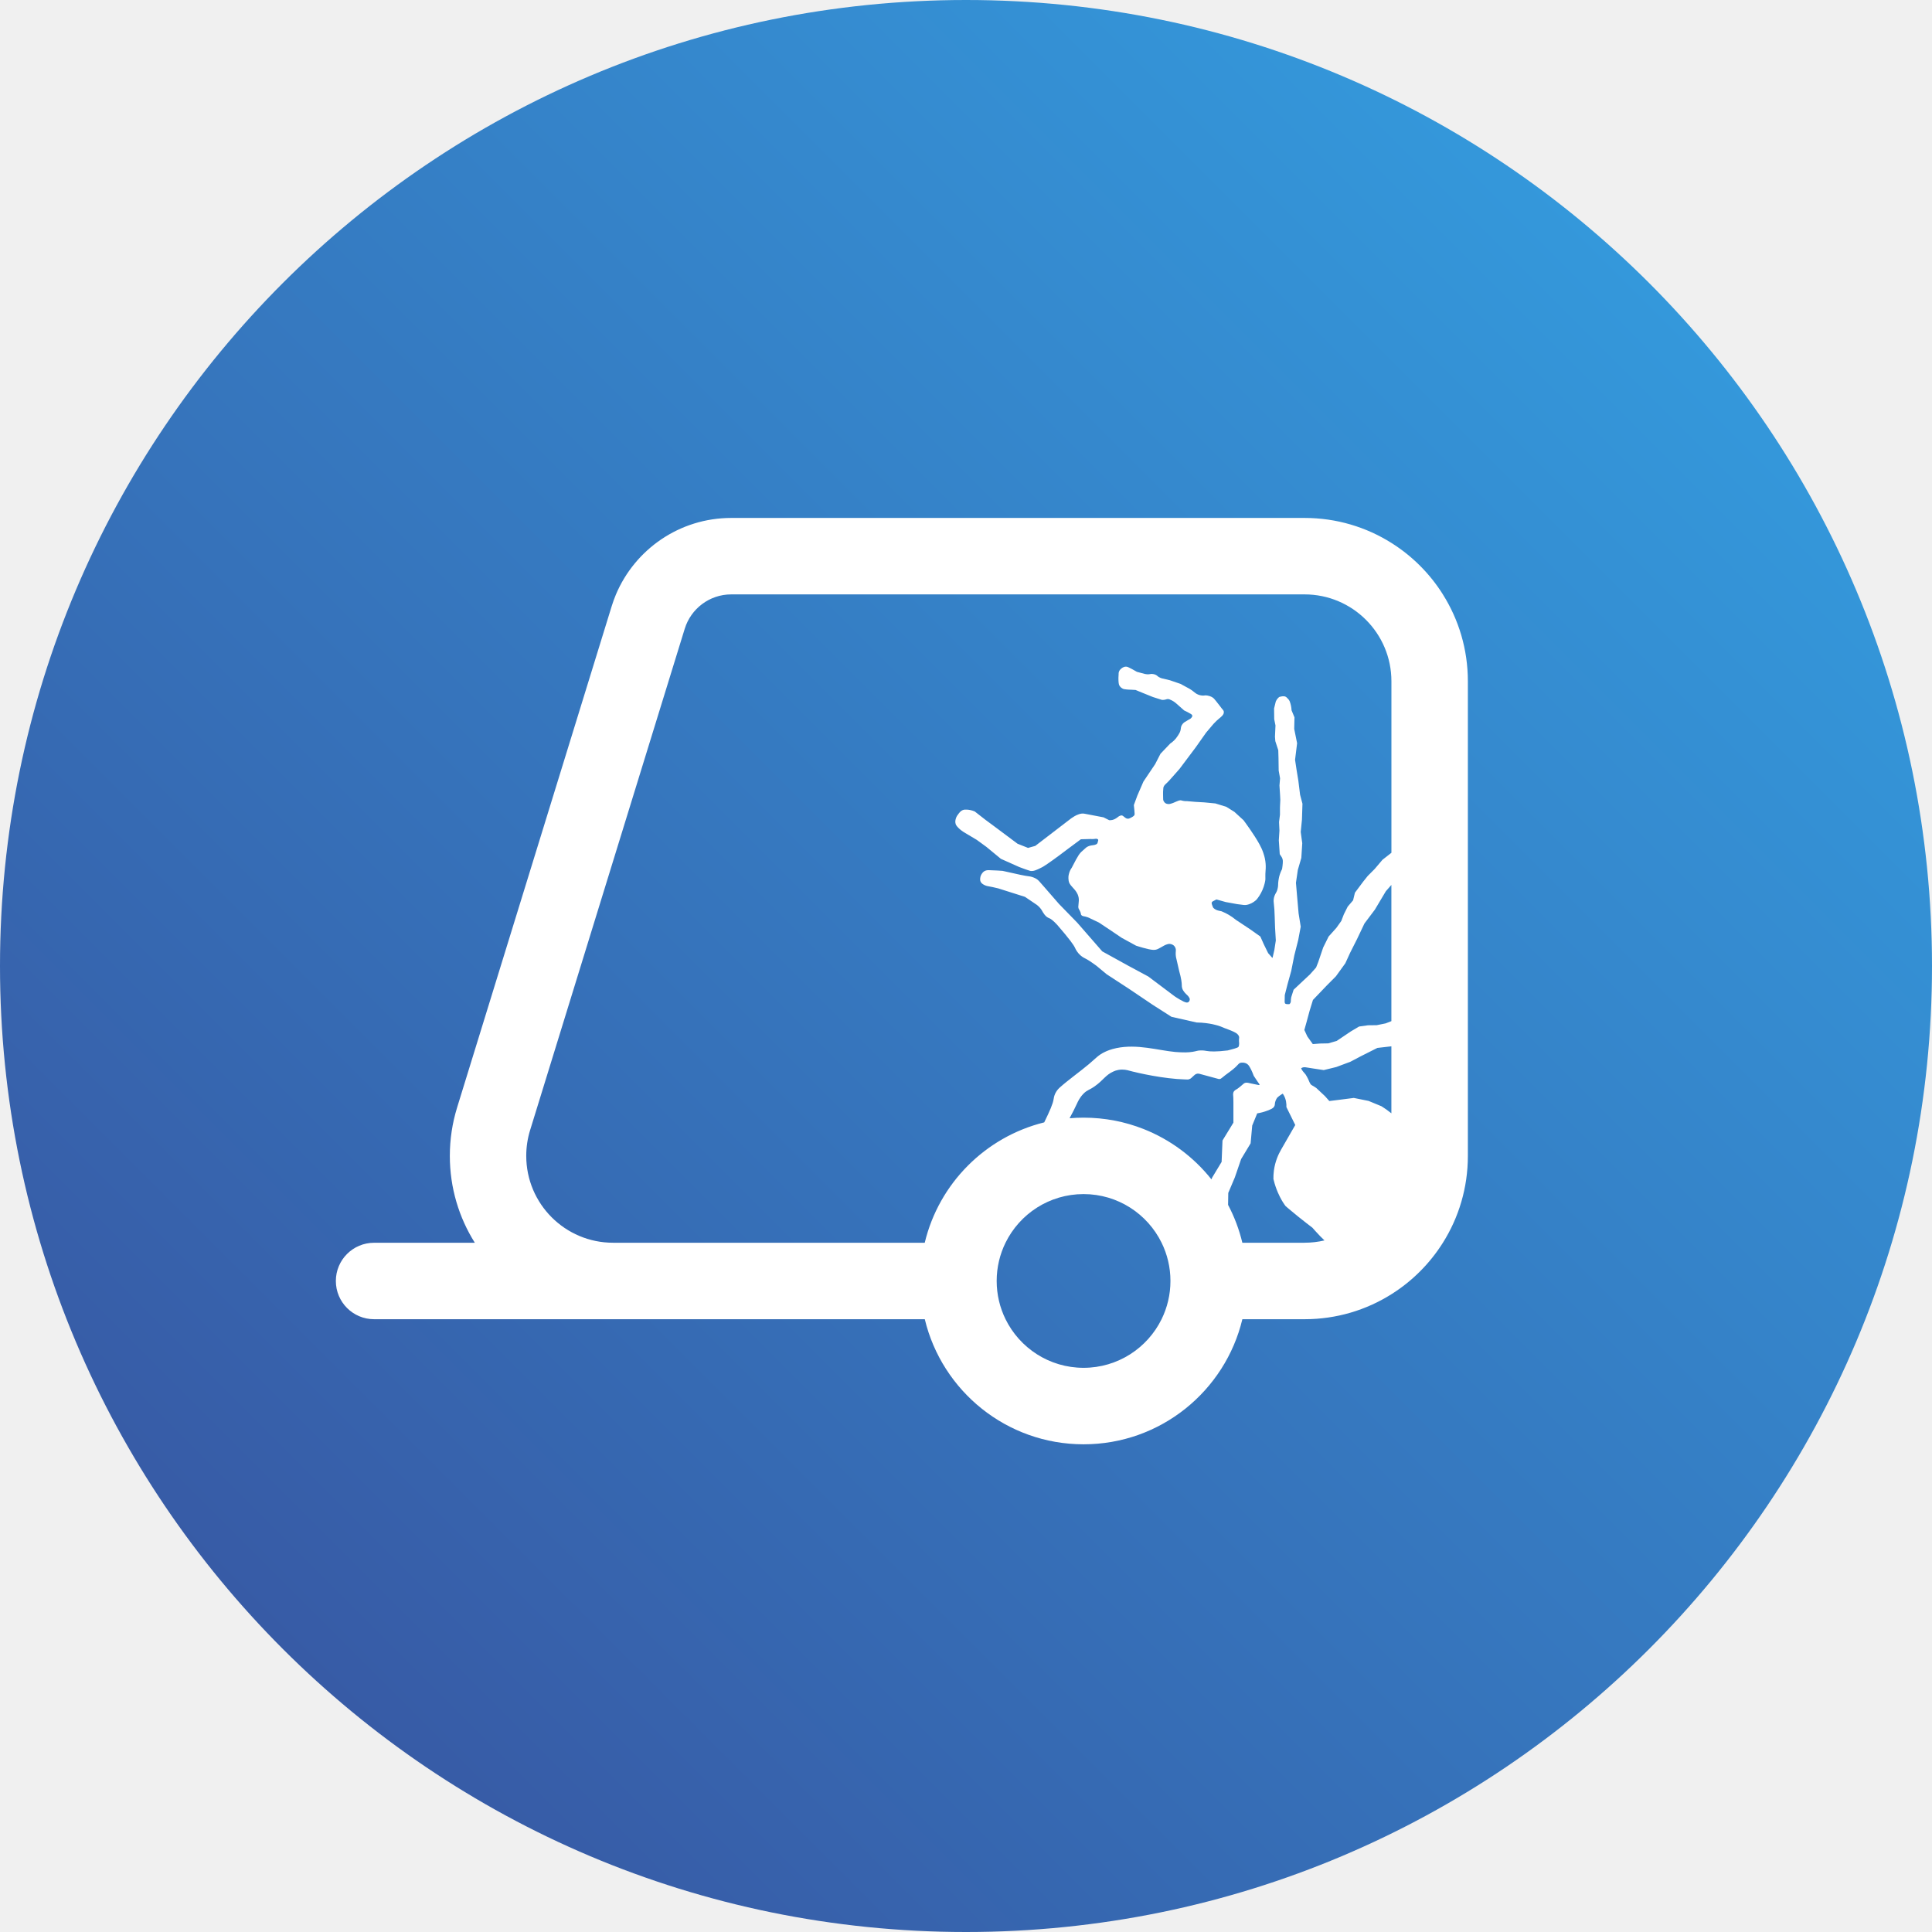
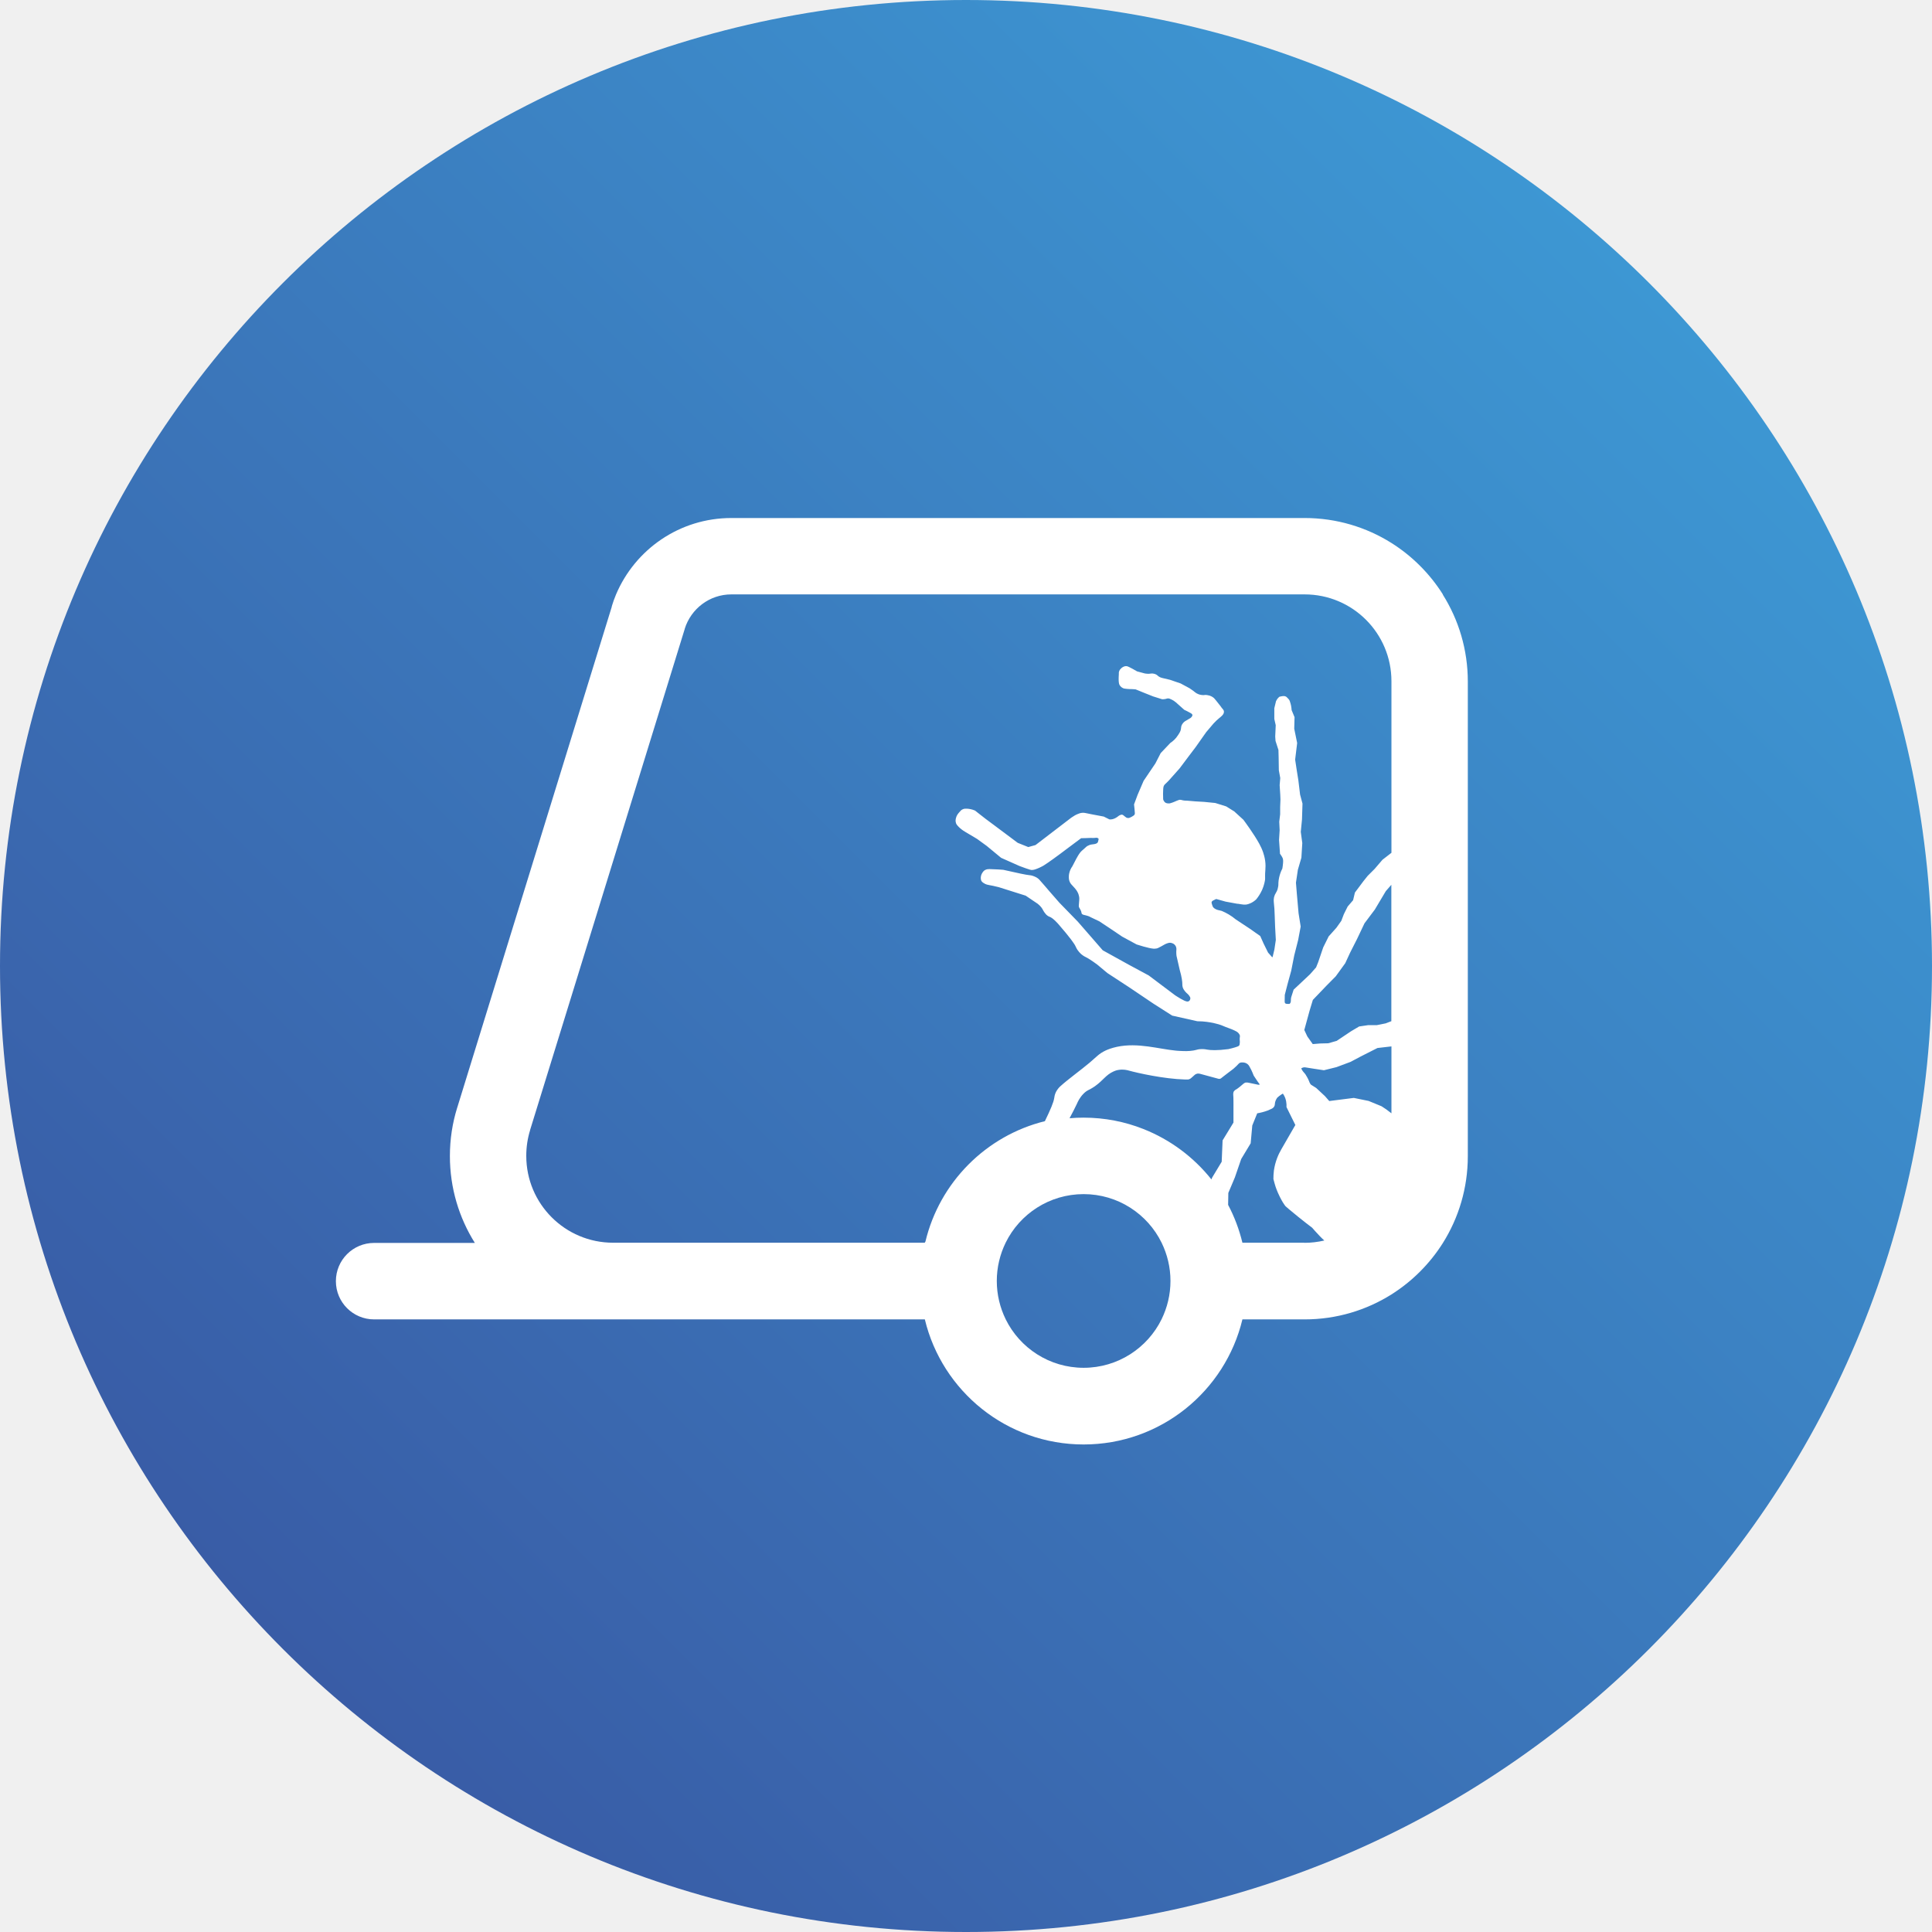
- <svg xmlns="http://www.w3.org/2000/svg" id="Layer_2" data-name="Layer 2" viewBox="0 0 1024 1024">
+ <svg xmlns="http://www.w3.org/2000/svg" id="Layer_2" data-name="Layer 2" viewBox="0 0 192 192">
  <defs>
    <style>
      .cls-1 {
        fill: #fff;
      }

      .cls-2 {
        fill: url(#Degradado_sin_nombre_10);
      }
    </style>
-     <linearGradient id="Degradado_sin_nombre_10" data-name="Degradado sin nombre 10" x1="149.96" y1="874.04" x2="874.04" y2="149.96" gradientUnits="userSpaceOnUse">
-       <stop offset="0" stop-color="#375ba6" />
-       <stop offset="1" stop-color="#3498db" />
+     <linearGradient id="Degradado_sin_nombre_10" data-name="Degradado sin nombre 10" x1="28.12" y1="163.88" x2="163.88" y2="28.12" gradientUnits="userSpaceOnUse">
+       <stop offset="0" stop-color="#395ca6" />
+       <stop offset="1" stop-color="#3d97d3" />
    </linearGradient>
  </defs>
-   <g id="main">
-     <rect id="background" class="cls-2" x="0" y="0" width="1024" height="1024" rx="512" ry="512" />
-     <path id="foreground" class="cls-1" d="M764.75,315.03c-6.92-11.01-16.26-20.34-27.26-27.26-13.33-8.4-29.12-13.25-46.04-13.25h-303.86c-27.48,0-51.04,16.71-61.11,40.52-.85,2.03-1.61,4.1-2.26,6.22l-.06.19-81.81,265.31-.1.35c-2.49,8.07-3.83,16.65-3.83,25.54,0,16.92,4.85,32.71,13.25,46.04h-53.4c-11.19,0-20.26,9.07-20.26,20.26s9.07,20.26,20.26,20.26h291.89c9.11,38.03,43.34,66.3,84.16,66.3s75.05-28.27,84.16-66.3h32.97c16.92,0,32.71-4.85,46.04-13.25,11.01-6.92,20.34-16.26,27.26-27.26,8.4-13.33,13.25-29.12,13.25-46.04v-251.57c0-16.92-4.85-32.71-13.25-46.04ZM737.48,541.22l-3.06,1.19-4.74.96-4.63.05-4.7.66-4.32,2.55-7.55,5.08-4.47,1.3-4.32.08-3.88.29-2.9-4.05-1.58-3.43,1.09-3.87,1.69-6.25,1.78-5.79,7.25-7.58,4.91-4.94,5.01-6.93,2.53-5.54,3.66-7.25,3.94-8.29,5.52-7.33,5.82-9.76,2.93-3.34v72.2ZM490.15,658.68h-165.19c-25.43,0-46.04-20.61-46.04-46.04,0-4.73.71-9.29,2.03-13.58l.04-.11,21.56-69.92h0s42.38-137.45,42.38-137.45l17.97-58.25.04-.12c3.25-10.53,13.05-18.17,24.64-18.17h303.86c25.43,0,46.04,20.61,46.04,46.04v90.91l-4.73,3.7-4.14,4.88-3.69,3.71-2.36,2.95-2.03,2.72-2.39,3.2-.97,4.03-2.86,3.35-2.04,4.07-1.36,3.53-2.62,3.68-4.1,4.57-2.87,5.8-2.66,7.84-1.11,2.79-3.21,3.61-3.68,3.45-5.02,4.71c-.42,1.33-.85,2.67-1.27,4-.09.45-.14.83-.16,1.13-.07.83.01,1.18-.18,1.67-.15.38-.4.66-.59.83-.34.03-.63.04-.84.03-.82,0-1.08-.13-1.22-.21-.15-.09-.25-.18-.32-.25-.07-.18-.15-.44-.16-.77,0-.17,0-.3,0-.34.03-.31.05-1.19.06-3.28l1.49-5.82,1.94-7.01,1.61-8.12,2.08-8.21,1.33-7.07-1.13-7.06-.9-10.28-.5-5.92.99-6.81,1.86-6.39.49-7.79-.81-5.94.65-6.54.27-8.44-1.26-4.77-.93-7.51-.88-5.34-.85-5.65,1.08-8.8-1.53-7.58.14-6.14c-.52-1.24-1.03-2.49-1.55-3.73-.08-1.75-.43-3.26-.91-4.54-.02-.07-.05-.13-.07-.19-.01-.04-.04-.1-.07-.17-.11-.27-.35-.74-1.41-1.77-.07-.07-.18-.17-.32-.3-.16-.12-.3-.18-.38-.23-.97-.46-2.08-.18-3.07.06-.14.04-.26.07-.32.1-.15.12-.3.25-.45.4-.66.64-1.08,1.34-1.34,1.92l-.92,3.73.07,5.7.67,3.32-.27,5.97.18,2.34,1.57,4.81.12,4.02.1,6.78.73,4.1-.32,3.81.32,4.97.13,2.64-.18,3.98v3.85s-.49,3.94-.49,3.94l.21,4.49c-.11,1.73-.22,3.46-.33,5.19.02.24.45,6.64.46,6.87l.03.43c.04.08.13.22.23.38.41.67.59.82.88,1.36.08.15.19.35.29.64,0,0,.15.42.21.92.08.6,0,2.32-.37,4.61-1.02,2-1.47,3.64-1.69,4.74-.15.74-.25,1.47-.25,1.47-.27,1.97-.05,2.34-.33,3.71-.13.65-.28,1.4-.72,2.27-.31.61-.56.88-.88,1.67-.3.73-.43,1.31-.46,1.47-.12.56-.23,1.44-.08,2.55l.33,3.58.16,3.71.2,5.88.4,6.82c-.26,1.66-.52,3.33-.77,4.99-.54,2.32-.74,3.17-.77,3.38-.03.13-.07.25-.09.38,0,.11,0,.22-.08.33-.03.05-.07.09-.1.11-.08-.04-.14-.07-.18-.11-.05-.04-.09-.09-.14-.15-.08-.09-.13-.16-.13-.17-.07-.1-.57-.66-1.8-2.03l-2.33-4.76-1.82-4.07-5.52-3.91c-2.47-1.64-4.94-3.28-7.41-4.91-2.52-2.08-5.05-3.5-7.43-4.46-.11-.04-.23-.09-.34-.13-.09-.01-.24-.04-.43-.08-1.08-.21-2.18-.44-3.17-1.17-.15-.12-.39-.3-.66-.58-.08-.16-.15-.32-.21-.45-.05-.13-.1-.24-.15-.36-.17-.4-.28-.74-.35-.99-.15-.56-.15-.75-.1-.92.07-.23.21-.38.29-.47.14-.14.24-.19.77-.46,0,0,1.13-.57,1.26-.66,0,0,.03-.01.06-.03.04-.02.09-.03.13-.04.02,0,.06,0,.1.01.04,0,.07.01.07.01.05.02,1.49.42,4.73,1.33,2.03.37,4.05.74,6.08,1.11.43.05,1.13.13,1.99.25,1.3.18,1.66.24,2.25.22.88-.03,1.54-.24,2.04-.4,1.8-.6,3.15-1.66,3.96-2.42.97-1.17,2.15-2.84,3.12-5.05,1.12-2.55,1.47-4.69,1.57-5.38.12-.85-.11-2.29.14-5.15.11-1.24.15-2.92-.13-4.85-.28-2.02-.78-3.5-1.09-4.41-.59-1.72-1.27-3.17-2.08-4.63-2.78-5.08-7.63-11.62-8.38-12.64l-4.85-4.44-4.29-2.68-5.79-1.79-5.93-.57-4.59-.26c-1.47-.13-2.95-.26-4.42-.38-.91.04-1.62-.06-2.11-.15-.8-.15-1.01-.32-1.61-.3-.44.01-.9.19-1.78.55-1.04.41-1.28.58-2.04.87-.7.27-1.3.42-1.73.52-.24.04-1.47.24-2.45-.56-.11-.09-.49-.41-.77-.96-.29-.6-.28-1.13-.27-1.8.01-2.2-.1-1.52-.03-3.2.07-2.02.21-2.41.35-2.69.34-.73.81-1.14,1.21-1.51.81-.74,1.92-1.85,3.25-3.44l3.93-4.45,4.97-6.62,3.5-4.66,5.6-7.93c1.3-1.52,2.59-3.06,3.88-4.58,1.19-1.3,2.22-2.23,2.98-2.85.96-.8,2.35-1.83,2.52-3.11.01-.13.04-.35,0-.63-.11-.6-.48-.88-1.13-1.69-.15-.18.16.19-.71-.95-1.08-1.41-1.84-2.36-2.22-2.84-1.1-1.36-1.27-1.51-1.47-1.67-.84-.66-1.66-.94-2.05-1.06-.85-.28-1.6-.35-2.13-.36-.56.1-1.38.17-2.34.02-1.12-.18-1.94-.58-2.35-.81-.71-.39-.88-.66-1.89-1.41-.8-.61-1.49-1.05-1.92-1.31l-4.77-2.59-5.61-1.92c-1.35-.32-2.7-.63-4.04-.96-.41-.09-1.06-.28-1.75-.7-.79-.47-.87-.77-1.62-1.16-.83-.41-1.61-.5-2.03-.52-.72-.03-.91.13-1.74.18-.57.04-1.29.01-2.11-.17-1.39-.38-2.78-.75-4.18-1.13-1.86-1.1-3.34-1.85-4.32-2.33-.38-.18-.85-.41-1.5-.41-1.31-.01-2.3.87-2.61,1.15-.28.25-.69.62-.97,1.26-.32.7-.32,1.35-.29,1.68-.12,1.29-.11,2.36-.08,3.15.07,1.87.31,2.39.43,2.64.1.2.65,1.22,1.82,1.78.51.25,1.04.32,2.08.43.95.1,1.74.13,2.3.13.81.04,1.61.09,2.42.14l4.83,1.97,4.41,1.78c1.58.5,3.16,1,4.74,1.5.37.03.93.04,1.58-.09.68-.13.79-.27,1.24-.34.8-.11,1.42.21,2.42.71.54.27,1.29.71,2.1,1.39l4.45,3.93c.88.41,2.24,1.06,3.5,1.83.29.18.74.46.81.92.07.46-.26.87-.49,1.14-.43.52-.83.7-1.78,1.22-1.75.97-2.13,1.31-2.31,1.47-.26.24-.66.62-.98,1.21-.51.9-.49,1.64-.6,2.34-.18,1.16-.65,1.92-1.53,3.32-1.23,1.98-2.81,3.3-4.03,4.12l-5.13,5.38-2.83,5.5-6.22,9.25-3.23,7.45c-.62,1.67-1.23,3.34-1.85,5.01.26,2.21.39,3.9.41,4.62,0,.18,0,.46-.16.77-.05.09-.18.31-.79.72-.46.31-.84.5-.92.54-.83.41-1.27.62-1.85.56-.43-.04-.78-.22-.88-.27-.24-.12-.37-.24-.59-.41-.79-.59-1.08-.99-1.66-1.05-.27-.03-.47.04-.8.15-.83.29-1.11.67-1.86,1.18-.34.23-1.21.83-2.35,1.08-.67.15-1.24.15-1.64.11-.99-.5-1.97-1-2.96-1.5-4.8-.9-8.32-1.55-9.68-1.85-.29-.07-1.02-.23-1.97-.13-.64.06-1.1.21-1.64.41-1.5.52-2.6,1.25-3.53,1.88-.22.15-.39.27-.5.35l-18.87,14.47-3.83,1.07-5.58-2.22-5.92-4.43-5.92-4.42-5.22-3.87c-1.87-1.47-3.75-2.92-5.62-4.38-1.68-.71-3.11-.91-4.02-.96-.9-.05-1.6-.08-2.42.27-.94.4-1.46,1.05-2.12,1.89-.52.66-1.16,1.45-1.49,2.69-.15.57-.43,1.58-.07,2.72.13.41.38,1.01,1.5,2.12.73.73,1.88,1.72,3.53,2.65l6.17,3.68,5.09,3.71,7.69,6.34c3.24,1.44,6.48,2.9,9.72,4.34.83.32,1.98.75,3.37,1.24,2.28.81,2.64.87,3.08.88,1.3.04,2.29-.41,4.03-1.19,1.34-.6,2.29-1.18,2.44-1.27,2.14-1.31,6.8-4.63,12.8-9.21l6.95-5.16c1.69-.04,3.4-.1,5.1-.14.9.09,1.6.03,2.08-.04.45-.07,1.07-.21,1.64.08.22.12.31.24.35.32.1.2.04.37-.13.96-.22.8-.22.87-.33,1.02-.19.27-.45.42-.66.52-.97.46-1.8.38-2.81.6-.27.05-1.14.26-2.06.8-.37.22-.28.22-2.03,1.75-.72.63-1.07.93-1.52,1.46-.03.04-.39.46-.75,1-.68,1-2.01,3.4-3.64,6.62-.47.66-1.02,1.58-1.4,2.8-.18.56-.49,1.61-.43,3.01.04.8.09,1.72.62,2.71.35.63.83,1.17,1.79,2.25.35.4.31.33.55.6.74.85,1.92,2.21,2.37,4.23.01.07.05.23.09.43.19,1.14.07,1.89-.13,4.13-.05.52-.08.77-.07.81.05,1.08.66,1.38,1.15,2.73.36,1,.15,1.16.5,1.56.48.56,1.13.55,2.15.78.67.16,1.62.45,2.73,1.05l4.37,2.08,5.69,3.78,6.39,4.32c2.55,1.39,5.11,2.78,7.65,4.18.33.11,6.41,2.1,8.99,2.22.29.01.83.04,1.52-.1.57-.12,1.02-.3,2.52-1.14,1.73-.97,2.22-1.33,3.29-1.66.51-.16.83-.26,1.29-.27.18,0,1.61,0,2.62,1.11.12.13.46.53.69,1.16.38,1.07,0,1.72.09,3.43.02.53.08.95.13,1.22.57,2.48,1.13,4.97,1.71,7.45,1.11,3.92,1.38,6.24,1.39,7.65,0,.32,0,.77.16,1.36.48,1.76,2.03,3.15,2.64,3.7.07.06.74.66,1.23,1.59.1.18.14.29.17.41.15.71-.24,1.58-.88,1.88-.07.04-.36.17-.79.12-1.64-.17-5.83-2.96-6.34-3.31l-13.96-10.49-10.4-5.59-13.99-7.72-13.23-15.18c-3.23-3.32-6.47-6.65-9.71-9.97-4.55-5.18-6.78-7.76-7.76-8.92-.62-.74-1.27-1.44-1.91-2.17-.88-1.01-1.12-1.3-1.62-1.7-.17-.14-.94-.74-2.19-1.22-1.3-.52-2.38-.63-2.67-.66-1.64-.18-5.72-1-13.73-2.85-.79-.06-3.99-.3-7.23-.37-.58-.01-1.54-.02-2.47.55-.65.4-1.02.92-1.24,1.24-.23.32-.86,1.24-.95,2.56-.03.49-.07,1.13.27,1.83.13.26.42.75,1.27,1.3,1.17.78,2.33.97,2.91,1.07,1.19.21,2.87.54,5.12,1.1,4.72,1.5,9.45,2.99,14.18,4.49,2.13,1.44,4.27,2.89,6.39,4.32,1.41,1.13,2.18,2.2,2.64,3.01.24.41.61,1.15,1.33,2.07.45.57.85.99,1.4,1.36.52.35.97.51,1.1.56.76.29,2.02,1.14,4.26,3.56,6.59,7.61,8.75,10.72,9.35,12.05.12.27.7,1.64,1.91,3.03.59.68,1.13,1.13,1.39,1.34.99.79,1.85,1.2,2.12,1.33,1.02.49,2.76,1.53,5.97,3.89l5.45,4.52,11.75,7.66,12.74,8.59,9.85,6.29c4.44,1,8.88,2,13.33,3.01,3.69.05,6.56.52,8.48.92,1.39.3,2.47.62,2.71.69,2.36.7,2.34.95,5.38,2.03,0,0,2.62.93,4.24,1.89.24.14.74.47,1.19,1.06.12.15.29.38.41.69.24.59.08.94.04,1.83-.07,1.3.2,1.56.02,2.82-.04.33-.1.6-.15.77,0,0-.15.29-.49.49-.51.3-2.53.94-5.33,1.62-6.2.77-9.43.6-11.26.27-.41-.08-1.58-.32-3.16-.27-1.77.04-2.08.4-4.19.73-2.62.42-4.87.32-7.01.23-.68-.03-1.43-.08-2.28-.15-9.04-.84-20.1-4.35-31.13-2.04-2.96.62-4.93,1.46-6.06,2-3.55,1.69-4.69,3.26-8.51,6.49-4.46,3.76-11.32,8.69-15.38,12.35-.48.43-1.57,1.43-2.39,3.07-.71,1.44-.86,2.68-.93,3.12-.36,2.46-1.95,6.11-4.98,12.33h0c-31.25,7.73-55.81,32.44-63.32,63.77ZM615.67,699.19c-7.49,15.27-23.2,25.78-41.36,25.78s-33.86-10.51-41.36-25.78c-3-6.11-4.69-12.99-4.69-20.26s1.69-14.14,4.69-20.26c7.49-15.27,23.2-25.78,41.36-25.78s33.86,10.51,41.36,25.78c3,6.11,4.69,12.99,4.69,20.26s-1.69,14.14-4.69,20.26ZM647.49,615.82l-5.02,8.32-.38.95c-9.38-11.8-21.78-21.09-36.03-26.71-9.83-3.87-20.54-6-31.74-6-2.5,0-4.98.1-7.43.32,1.56-2.88,2.78-5.27,3.82-7.54.61-1.33,1.52-3.38,3.52-5.44,2.06-2.11,2.91-1.79,6.06-4.01,4.58-3.24,5.64-5.94,9.89-7.82.71-.32,1.55-.63,2.59-.81,2.62-.48,4.73.12,5.51.33,4.85,1.33,18.59,4.41,29.87,4.72.71.02,1.27.02,1.58.03.3-.07.73-.18,1.19-.44.35-.2.49-.36,1.31-1.13.99-.94,1.24-1.13,1.64-1.31.46-.2.83-.24,1.01-.24.27-.01.51.02.68.06.1.01.17.04.21.05h.01c.07.02,2.94.8,9.68,2.62.66.24,1.1.14,1.33.06.1-.03.29-.06,1.01-.67.24-.2.5-.36.72-.57.83-.77,3.11-2.27,5.15-3.96,2.83-2.34,2.7-3.13,4.07-3.37.13-.02,2.03-.34,3.49.83.48.38.74.8.98,1.18.6.99,1.45,2.59,2.28,4.91,1.74,2.66,2.36,3.57,2.55,3.79.15.18.26.41.41.6.1.13.19.24.15.34-.04.12-.2.15-.27.17-.06,0-.17,0-.3-.02-.46-.05-.81-.14-.91-.17-.95-.25-3.4-.63-4.13-.86-.08-.02-.42-.13-.88-.17-.32-.03-.58-.02-.77,0-.15.01-.36.06-.6.15-.4.17-.64.41-.73.49-.57.55-2.92,2.56-4.05,3.12-.1.04-.38.22-.68.53-.25.25-.41.5-.5.68-.05.15-.14.41-.18.75-.07.49,0,.87,0,.94.13.58.18,4.69.13,14.51l-5.78,9.46-.47,11.34ZM691.44,658.68h-32.97c-1.69-7.06-4.25-13.79-7.56-20.07.03-2.08.07-4.19.1-6.34l3.47-8.2,3.35-9.75,5.02-8.32.85-9.44c.88-2.15,1.76-4.3,2.64-6.45,1.65-.27,3.56-.72,5.59-1.52.77-.29,1.48-.62,2.14-.94.43-.23.99-.63,1.34-1.3.28-.55.29-1.03.32-1.44.07-.73.33-1.78,1.16-3.05.6-.57,1.33-1.19,2.22-1.74.27-.17.52-.32.78-.46.16.23.32.47.47.73,1.33,2.25,1.54,4.63,1.46,6.38l4.69,9.51c-2.48,4.32-4.96,8.63-7.44,12.94-1.49,2.56-3.22,6.34-3.87,11.14-.22,1.64-.29,3.15-.26,4.52.41,1.73.84,3.14,1.19,4.15,1.48,4.31,3.25,7.21,3.76,8.03.6.96,1.13,1.72,1.5,2.2.38.33.97.83,1.68,1.44,3.56,3.01,6.72,5.52,9.27,7.5.8.62,1.89,1.47,3.22,2.47.33.38.88.99,1.56,1.75,1.79,1.95,3.27,3.56,4.88,5.03-3.4.8-6.93,1.22-10.57,1.22ZM737.48,590.09c-1.76-1.42-3.51-2.66-5.22-3.73l-6.89-2.85-7.82-1.58-7.98,1.02-5,.62-2.3-2.59c-1.55-1.44-3.09-2.9-4.63-4.34-1.23-.82-1.78-1.14-2.03-1.26-.07-.03-.29-.14-.55-.34-.15-.12-.25-.22-.31-.29-.07-.08-.17-.22-.29-.4-.24-.37-.38-.7-.46-.88-.02-.06-.04-.11-.04-.13-.71-1.85-1.84-3.64-1.84-3.64-.04-.07-.13-.2-.24-.36-.05-.06-.15-.18-.29-.32-.76-.85-1.33-1.49-1.78-2.4-.05-.12-.12-.25-.18-.41.11-.08.24-.16.38-.24.76-.39,1.52-.35,1.95-.29l4.38.69,5.29.8,6.67-1.64,7.43-2.78,5.44-2.87,8.86-4.46,7.43-.85v35.5Z" />
+   <g id="mi_roulotte">
+     <rect id="background" class="cls-2" x="0" y="0" width="192" height="192" rx="96" ry="96" />
+     <path id="foreground" class="cls-1" d="M143.39,59.07c-1.3-2.06-3.05-3.81-5.11-5.11-2.5-1.57-5.46-2.48-8.63-2.48h-56.97c-5.15,0-9.57,3.13-11.46,7.6-.16.38-.3.77-.42,1.17v.04s-15.35,49.75-15.35,49.75l-.02.06c-.47,1.51-.72,3.12-.72,4.79,0,3.17.91,6.13,2.48,8.63h-10.01c-2.1,0-3.8,1.7-3.8,3.8s1.7,3.8,3.8,3.8h54.73c1.71,7.13,8.13,12.43,15.78,12.43s14.07-5.3,15.78-12.43h6.18c3.17,0,6.13-.91,8.63-2.48,2.06-1.3,3.81-3.05,5.11-5.11,1.57-2.5,2.48-5.46,2.48-8.63v-47.17c0-3.17-.91-6.13-2.48-8.63ZM138.28,101.48l-.57.22-.89.18h-.87s-.88.13-.88.13l-.81.48-1.42.95-.84.24-.81.02-.73.06-.54-.76-.3-.64.2-.73.32-1.17.33-1.09,1.36-1.42.92-.93.94-1.3.48-1.04.69-1.36.74-1.56,1.03-1.37,1.09-1.83.55-.63v13.54ZM91.9,123.5h-30.97c-4.77,0-8.63-3.86-8.63-8.63,0-.89.13-1.74.38-2.55v-.02s4.05-13.11,4.05-13.11h0s7.95-25.77,7.95-25.77l3.37-10.92v-.02c.62-1.97,2.45-3.41,4.63-3.41h56.97c4.77,0,8.63,3.86,8.63,8.63v17.05l-.89.69-.78.91-.69.69-.44.55-.38.51-.45.6-.18.76-.54.63-.38.76-.25.66-.49.69-.77.86-.54,1.09-.5,1.47-.21.52-.6.68-.69.65-.94.88c-.08.25-.16.5-.24.75-.02.08-.03.16-.03.21-.01.16,0,.22-.03.31-.03.07-.07.12-.11.15-.06,0-.12,0-.16,0-.15,0-.2-.02-.23-.04-.03-.02-.05-.03-.06-.05-.01-.03-.03-.08-.03-.14,0-.03,0-.06,0-.06,0-.06,0-.22.01-.61l.28-1.09.36-1.31.3-1.52.39-1.54.25-1.33-.21-1.32-.17-1.93-.09-1.11.19-1.28.35-1.2.09-1.46-.15-1.11.12-1.23.05-1.58-.24-.9-.17-1.41-.16-1-.16-1.06.2-1.65-.29-1.42.03-1.15c-.1-.23-.19-.47-.29-.7-.02-.33-.08-.61-.17-.85,0-.01,0-.02-.01-.04,0,0,0-.02-.01-.03-.02-.05-.06-.14-.26-.33-.01-.01-.03-.03-.06-.06-.03-.02-.06-.03-.07-.04-.18-.09-.39-.03-.58.01-.03,0-.05.01-.06.02-.03.02-.06.05-.08.07-.12.12-.2.25-.25.36l-.17.7v1.07s.14.62.14.62l-.05,1.12.03.44.29.9.02.75.02,1.27.14.77-.06.71.06.93.02.49-.03.75v.72s-.09.74-.09.74l.04.84c-.02.32-.04.65-.06.97,0,.04.08,1.25.09,1.29v.08s.03.04.05.07c.08.13.11.15.16.25.02.03.04.07.06.12,0,0,.03.08.04.17.02.11,0,.44-.07.86-.19.37-.27.68-.32.89-.03.14-.05.28-.05.28-.05.37,0,.44-.06.69-.02.12-.05.26-.14.43-.06.11-.1.17-.17.31-.06.14-.08.25-.09.27-.02.1-.04.27-.02.48l.06.67.03.7.04,1.1.07,1.28c-.05.31-.1.62-.14.94-.1.44-.14.6-.15.63,0,.02-.01.05-.02.07,0,.02,0,.04-.02.06,0,0-.01.02-.02.02-.02,0-.03-.01-.03-.02,0,0-.02-.02-.03-.03-.02-.02-.02-.03-.02-.03-.01-.02-.11-.12-.34-.38l-.44-.89-.34-.76-1.04-.73c-.46-.31-.93-.61-1.39-.92-.47-.39-.95-.66-1.39-.84-.02,0-.04-.02-.06-.02-.02,0-.05,0-.08-.02-.2-.04-.41-.08-.6-.22-.03-.02-.07-.06-.12-.11-.02-.03-.03-.06-.04-.08,0-.02-.02-.05-.03-.07-.03-.07-.05-.14-.06-.19-.03-.1-.03-.14-.02-.17.01-.04.04-.07.05-.09.03-.03.04-.04.14-.09,0,0,.21-.11.24-.12,0,0,0,0,.01,0,0,0,.02,0,.02,0,0,0,.01,0,.02,0,0,0,.01,0,.01,0,0,0,.28.08.89.25.38.07.76.14,1.14.21.08,0,.21.02.37.05.24.03.31.05.42.04.17,0,.29-.04.38-.07.34-.11.59-.31.74-.45.18-.22.4-.53.59-.95.21-.48.27-.88.29-1.01.02-.16-.02-.43.03-.97.02-.23.03-.55-.02-.91-.05-.38-.15-.66-.2-.83-.11-.32-.24-.59-.39-.87-.52-.95-1.43-2.18-1.57-2.37l-.91-.83-.8-.5-1.09-.34-1.11-.11-.86-.05c-.28-.02-.55-.05-.83-.07-.17,0-.3-.01-.4-.03-.15-.03-.19-.06-.3-.06-.08,0-.17.04-.33.1-.19.08-.24.11-.38.16-.13.05-.24.08-.32.1-.04,0-.28.04-.46-.1-.02-.02-.09-.08-.14-.18-.06-.11-.05-.21-.05-.34,0-.41-.02-.29,0-.6.01-.38.04-.45.06-.5.06-.14.15-.21.23-.28.15-.14.36-.35.61-.65l.74-.83.93-1.24.66-.87,1.05-1.49c.24-.29.48-.57.73-.86.22-.24.42-.42.56-.53.18-.15.44-.34.47-.58,0-.02,0-.06,0-.12-.02-.11-.09-.17-.21-.32-.03-.03.03.04-.13-.18-.2-.26-.35-.44-.42-.53-.21-.26-.24-.28-.28-.31-.16-.12-.31-.18-.38-.2-.16-.05-.3-.06-.4-.07-.1.02-.26.03-.44,0-.21-.03-.36-.11-.44-.15-.13-.07-.17-.12-.35-.26-.15-.11-.28-.2-.36-.25l-.89-.48-1.05-.36c-.25-.06-.51-.12-.76-.18-.08-.02-.2-.05-.33-.13-.15-.09-.16-.15-.3-.22-.15-.08-.3-.09-.38-.1-.14,0-.17.02-.33.03-.11,0-.24,0-.4-.03-.26-.07-.52-.14-.78-.21-.35-.21-.63-.35-.81-.44-.07-.03-.16-.08-.28-.08-.25,0-.43.16-.49.22-.05.05-.13.12-.18.24-.06.13-.06.25-.05.31-.02.24-.02.44-.02.59.01.35.06.45.08.49.02.04.12.23.34.33.1.05.19.06.39.08.18.02.33.02.43.02.15,0,.3.02.45.03l.91.37.83.33c.3.09.59.19.89.28.07,0,.17,0,.3-.02.13-.02.15-.05.23-.06.15-.02.27.04.45.13.1.05.24.13.39.26l.83.74c.17.08.42.2.66.34.05.03.14.09.15.17.01.09-.05.16-.09.21-.08.1-.16.13-.33.23-.33.18-.4.25-.43.28-.05.05-.12.12-.18.23-.1.17-.09.31-.11.44-.03.22-.12.36-.29.62-.23.37-.53.62-.76.77l-.96,1.01-.53,1.03-1.17,1.73-.6,1.4c-.12.31-.23.63-.35.94.05.41.07.73.08.87,0,.03,0,.09-.03.14,0,.02-.03.06-.15.14-.09.06-.16.09-.17.1-.16.08-.24.12-.35.1-.08,0-.15-.04-.16-.05-.04-.02-.07-.05-.11-.08-.15-.11-.2-.19-.31-.2-.05,0-.09,0-.15.03-.16.05-.21.13-.35.22-.06.04-.23.15-.44.2-.13.03-.23.03-.31.02-.19-.09-.37-.19-.56-.28-.9-.17-1.56-.29-1.81-.35-.05-.01-.19-.04-.37-.02-.12.01-.21.04-.31.08-.28.1-.49.23-.66.35-.04.03-.07.05-.09.06l-3.54,2.71-.72.2-1.05-.42-1.11-.83-1.11-.83-.98-.73c-.35-.27-.7-.55-1.05-.82-.31-.13-.58-.17-.75-.18-.17,0-.3-.02-.45.05-.18.07-.27.2-.4.35-.1.12-.22.27-.28.5-.03.11-.08.3-.01.51.02.08.07.19.28.4.14.14.35.32.66.5l1.16.69.95.69,1.44,1.19c.61.27,1.22.54,1.82.81.15.06.37.14.63.23.43.15.49.16.58.17.24,0,.43-.08.76-.22.25-.11.43-.22.46-.24.4-.25,1.27-.87,2.4-1.73l1.3-.97c.32,0,.64-.02.96-.03.17.02.3,0,.39,0,.08-.01.2-.04.31.02.04.02.06.04.07.06.02.04,0,.07-.02.18-.04.15-.04.16-.06.19-.04.05-.08.08-.12.1-.18.09-.34.07-.53.11-.05,0-.21.05-.39.15-.07.04-.05.04-.38.33-.14.12-.2.17-.29.27,0,0-.07.09-.14.19-.13.19-.38.64-.68,1.24-.09.12-.19.3-.26.52-.03.1-.09.3-.08.56,0,.15.02.32.12.51.06.12.15.22.34.42.07.07.06.06.1.11.14.16.36.41.44.79,0,.01,0,.04.02.08.04.21.01.35-.02.77,0,.1-.02.15-.01.15,0,.2.12.26.22.51.07.19.03.22.09.29.09.1.21.1.4.15.13.03.3.08.51.2l.82.39,1.07.71,1.2.81c.48.26.96.52,1.44.78.06.02,1.2.39,1.69.42.06,0,.16,0,.28-.02.11-.02.19-.06.47-.21.32-.18.42-.25.62-.31.1-.03.15-.05.24-.05.03,0,.3,0,.49.21.02.02.09.1.13.22.07.2,0,.32.02.64,0,.1.02.18.02.23.11.47.21.93.32,1.4.21.73.26,1.17.26,1.44,0,.06,0,.15.03.26.09.33.38.59.5.69.01.01.14.12.23.3.02.03.03.05.03.08.03.13-.05.3-.17.35-.01,0-.07.03-.15.02-.31-.03-1.09-.56-1.19-.62l-2.62-1.97-1.95-1.05-2.62-1.45-2.48-2.85c-.61-.62-1.21-1.25-1.82-1.87-.85-.97-1.27-1.45-1.45-1.67-.12-.14-.24-.27-.36-.41-.16-.19-.21-.24-.3-.32-.03-.03-.18-.14-.41-.23-.24-.1-.45-.12-.5-.12-.31-.03-1.07-.19-2.57-.53-.15-.01-.75-.06-1.36-.07-.11,0-.29,0-.46.1-.12.07-.19.17-.23.23-.04.06-.16.23-.18.48,0,.09-.01.21.05.34.02.05.08.14.24.24.22.15.44.18.55.2.22.04.54.1.96.21.89.28,1.77.56,2.66.84.4.27.8.54,1.2.81.26.21.41.41.49.56.04.08.11.22.25.39.08.11.16.19.26.25.1.06.18.1.21.1.14.06.38.21.8.67,1.24,1.43,1.64,2.01,1.75,2.26.02.05.13.31.36.57.11.13.21.21.26.25.19.15.35.23.4.25.19.09.52.29,1.12.73l1.02.85,2.2,1.44,2.39,1.61,1.85,1.18c.83.19,1.67.38,2.5.56.69,0,1.23.1,1.59.17.26.06.46.12.51.13.44.13.44.18,1.01.38,0,0,.49.17.8.35.04.03.14.09.22.2.02.03.05.07.08.13.04.11.02.18,0,.34-.01.24.04.29,0,.53,0,.06-.02.11-.03.15,0,0-.03.05-.09.09-.1.06-.48.18-1,.3-1.16.15-1.77.11-2.11.05-.08-.02-.3-.06-.59-.05-.33,0-.39.07-.79.14-.49.08-.91.06-1.31.04-.13,0-.27-.02-.43-.03-1.69-.16-3.77-.82-5.84-.38-.56.12-.92.27-1.14.37-.67.32-.88.61-1.6,1.22-.84.71-2.12,1.63-2.88,2.32-.09.08-.29.27-.45.58-.13.27-.16.5-.17.59-.07.46-.37,1.15-.93,2.31h0c-5.86,1.45-10.46,6.08-11.87,11.96ZM115.44,131.1c-1.4,2.86-4.35,4.83-7.75,4.83s-6.35-1.97-7.75-4.83c-.56-1.15-.88-2.44-.88-3.8s.32-2.65.88-3.8c1.4-2.86,4.35-4.83,7.75-4.83s6.35,1.97,7.75,4.83c.56,1.15.88,2.44.88,3.8s-.32,2.65-.88,3.8ZM121.4,115.47l-.94,1.56-.07.18c-1.76-2.21-4.08-3.95-6.76-5.01-1.84-.73-3.85-1.13-5.95-1.13-.47,0-.93.02-1.39.06.29-.54.52-.99.72-1.41.11-.25.28-.63.66-1.02.39-.4.55-.34,1.14-.75.86-.61,1.06-1.11,1.85-1.47.13-.06.29-.12.48-.15.49-.09.89.02,1.03.06.91.25,3.49.83,5.6.89.13,0,.24,0,.3,0,.06-.01.14-.03.22-.08.06-.04.09-.07.25-.21.19-.18.23-.21.31-.25.09-.04.15-.04.19-.05.05,0,.1,0,.13.01.02,0,.03,0,.04,0h0s.55.15,1.81.49c.12.04.21.03.25.01.02,0,.05-.01.19-.13.04-.04.09-.07.14-.11.16-.14.58-.43.97-.74.53-.44.51-.59.76-.63.02,0,.38-.06.65.16.09.07.14.15.18.22.11.19.27.49.43.92.33.5.44.67.48.71.03.03.05.08.08.11.02.02.04.04.03.06,0,.02-.04.03-.05.03-.01,0-.03,0-.06,0-.09,0-.15-.03-.17-.03-.18-.05-.64-.12-.77-.16-.02,0-.08-.02-.16-.03-.06,0-.11,0-.15,0-.03,0-.07.01-.11.03-.07.03-.12.08-.14.09-.11.1-.55.48-.76.59-.02,0-.07.04-.13.1-.05.05-.08.09-.09.13,0,.03-.03.08-.03.14-.01.09,0,.16,0,.18.02.11.03.88.02,2.72l-1.08,1.77-.09,2.13ZM129.65,123.5h-6.18c-.32-1.32-.8-2.59-1.42-3.76,0-.39.01-.79.02-1.19l.65-1.54.63-1.83.94-1.56.16-1.77c.16-.4.33-.81.49-1.21.31-.05.67-.14,1.05-.28.14-.06.28-.12.4-.18.08-.04.19-.12.25-.24.05-.1.05-.19.06-.27.01-.14.06-.33.22-.57.11-.11.25-.22.42-.33.05-.03.1-.06.15-.09.03.04.06.09.09.14.25.42.29.87.27,1.2l.88,1.78c-.47.81-.93,1.62-1.4,2.43-.28.48-.6,1.19-.73,2.09-.04.31-.05.59-.05.85.08.32.16.59.22.78.28.81.61,1.35.7,1.51.11.18.21.32.28.41.07.06.18.16.31.27.67.56,1.26,1.04,1.74,1.41.15.12.35.27.6.46.06.07.16.19.29.33.34.37.61.67.92.94-.64.15-1.3.23-1.98.23ZM138.28,110.64c-.33-.27-.66-.5-.98-.7l-1.29-.53-1.47-.3-1.5.19-.94.12-.43-.49c-.29-.27-.58-.54-.87-.81-.23-.15-.33-.21-.38-.24-.01,0-.06-.03-.1-.06-.03-.02-.05-.04-.06-.05-.01-.02-.03-.04-.05-.07-.04-.07-.07-.13-.09-.17,0-.01,0-.02,0-.02-.13-.35-.35-.68-.35-.68,0-.01-.02-.04-.04-.07,0-.01-.03-.03-.05-.06-.14-.16-.25-.28-.33-.45,0-.02-.02-.05-.03-.08.02-.02.04-.03.07-.04.14-.07.28-.07.37-.05l.82.13.99.15,1.25-.31,1.39-.52,1.02-.54,1.66-.84,1.39-.16v6.66Z" />
  </g>
</svg>
